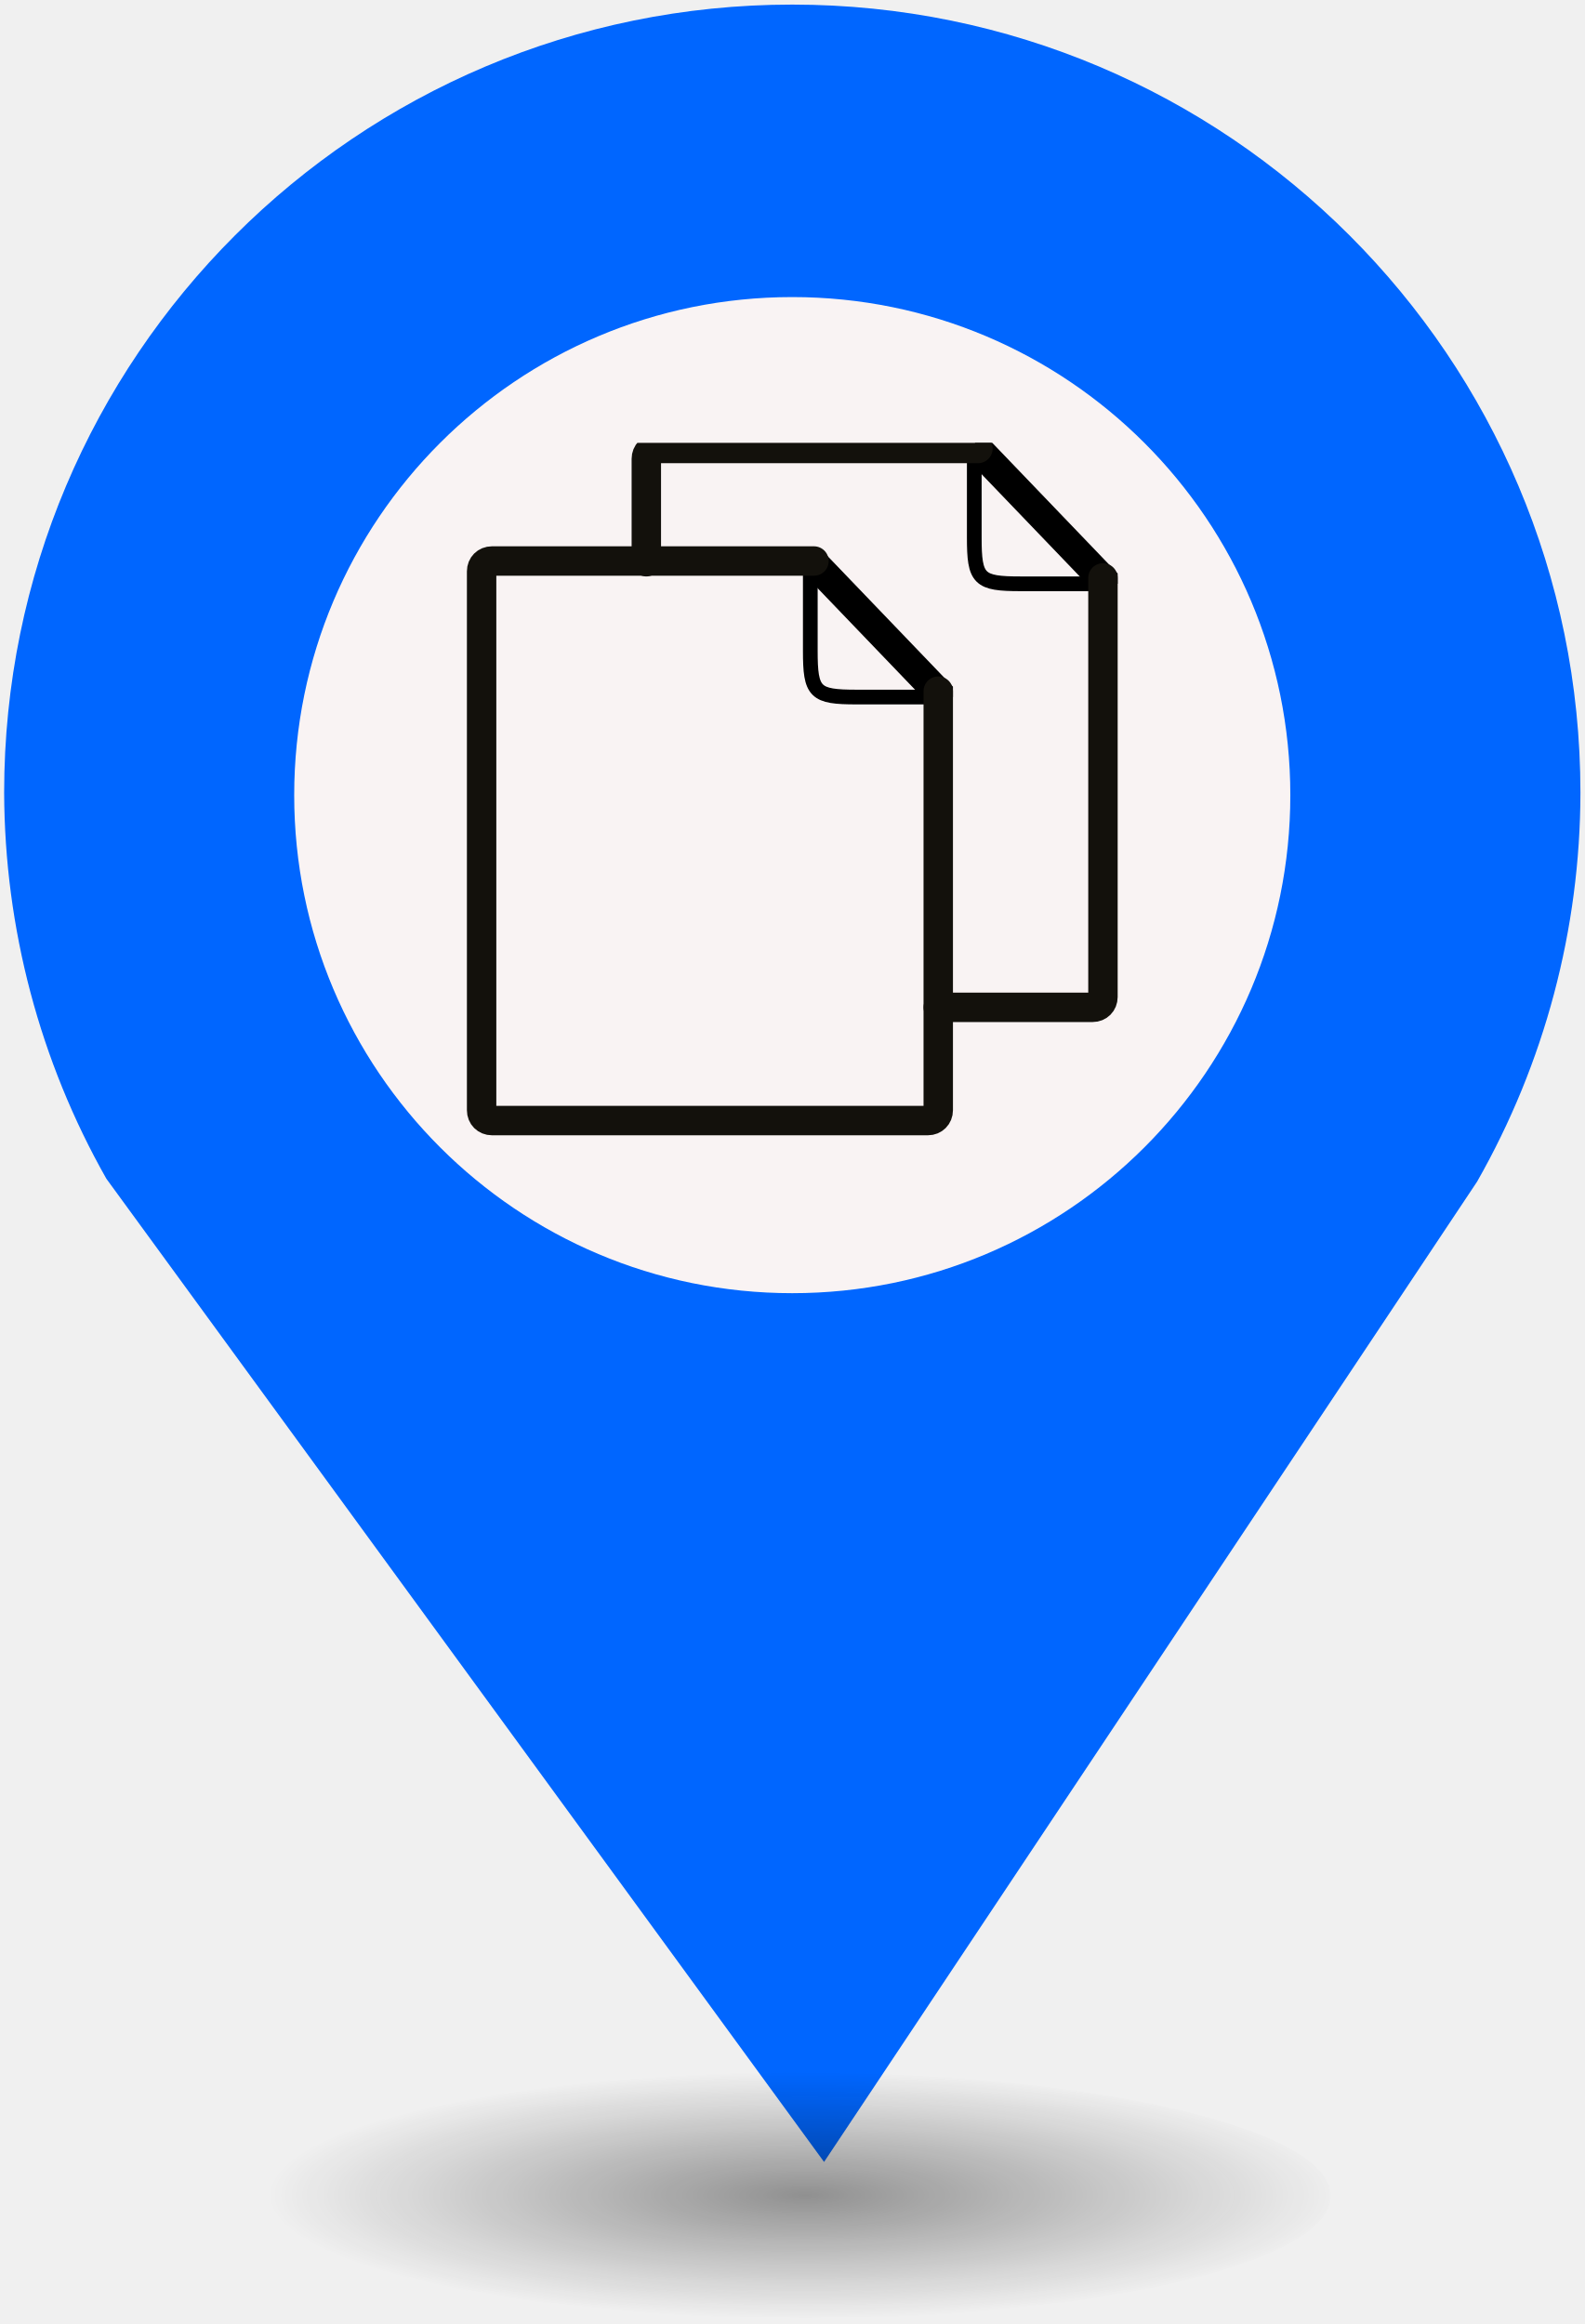
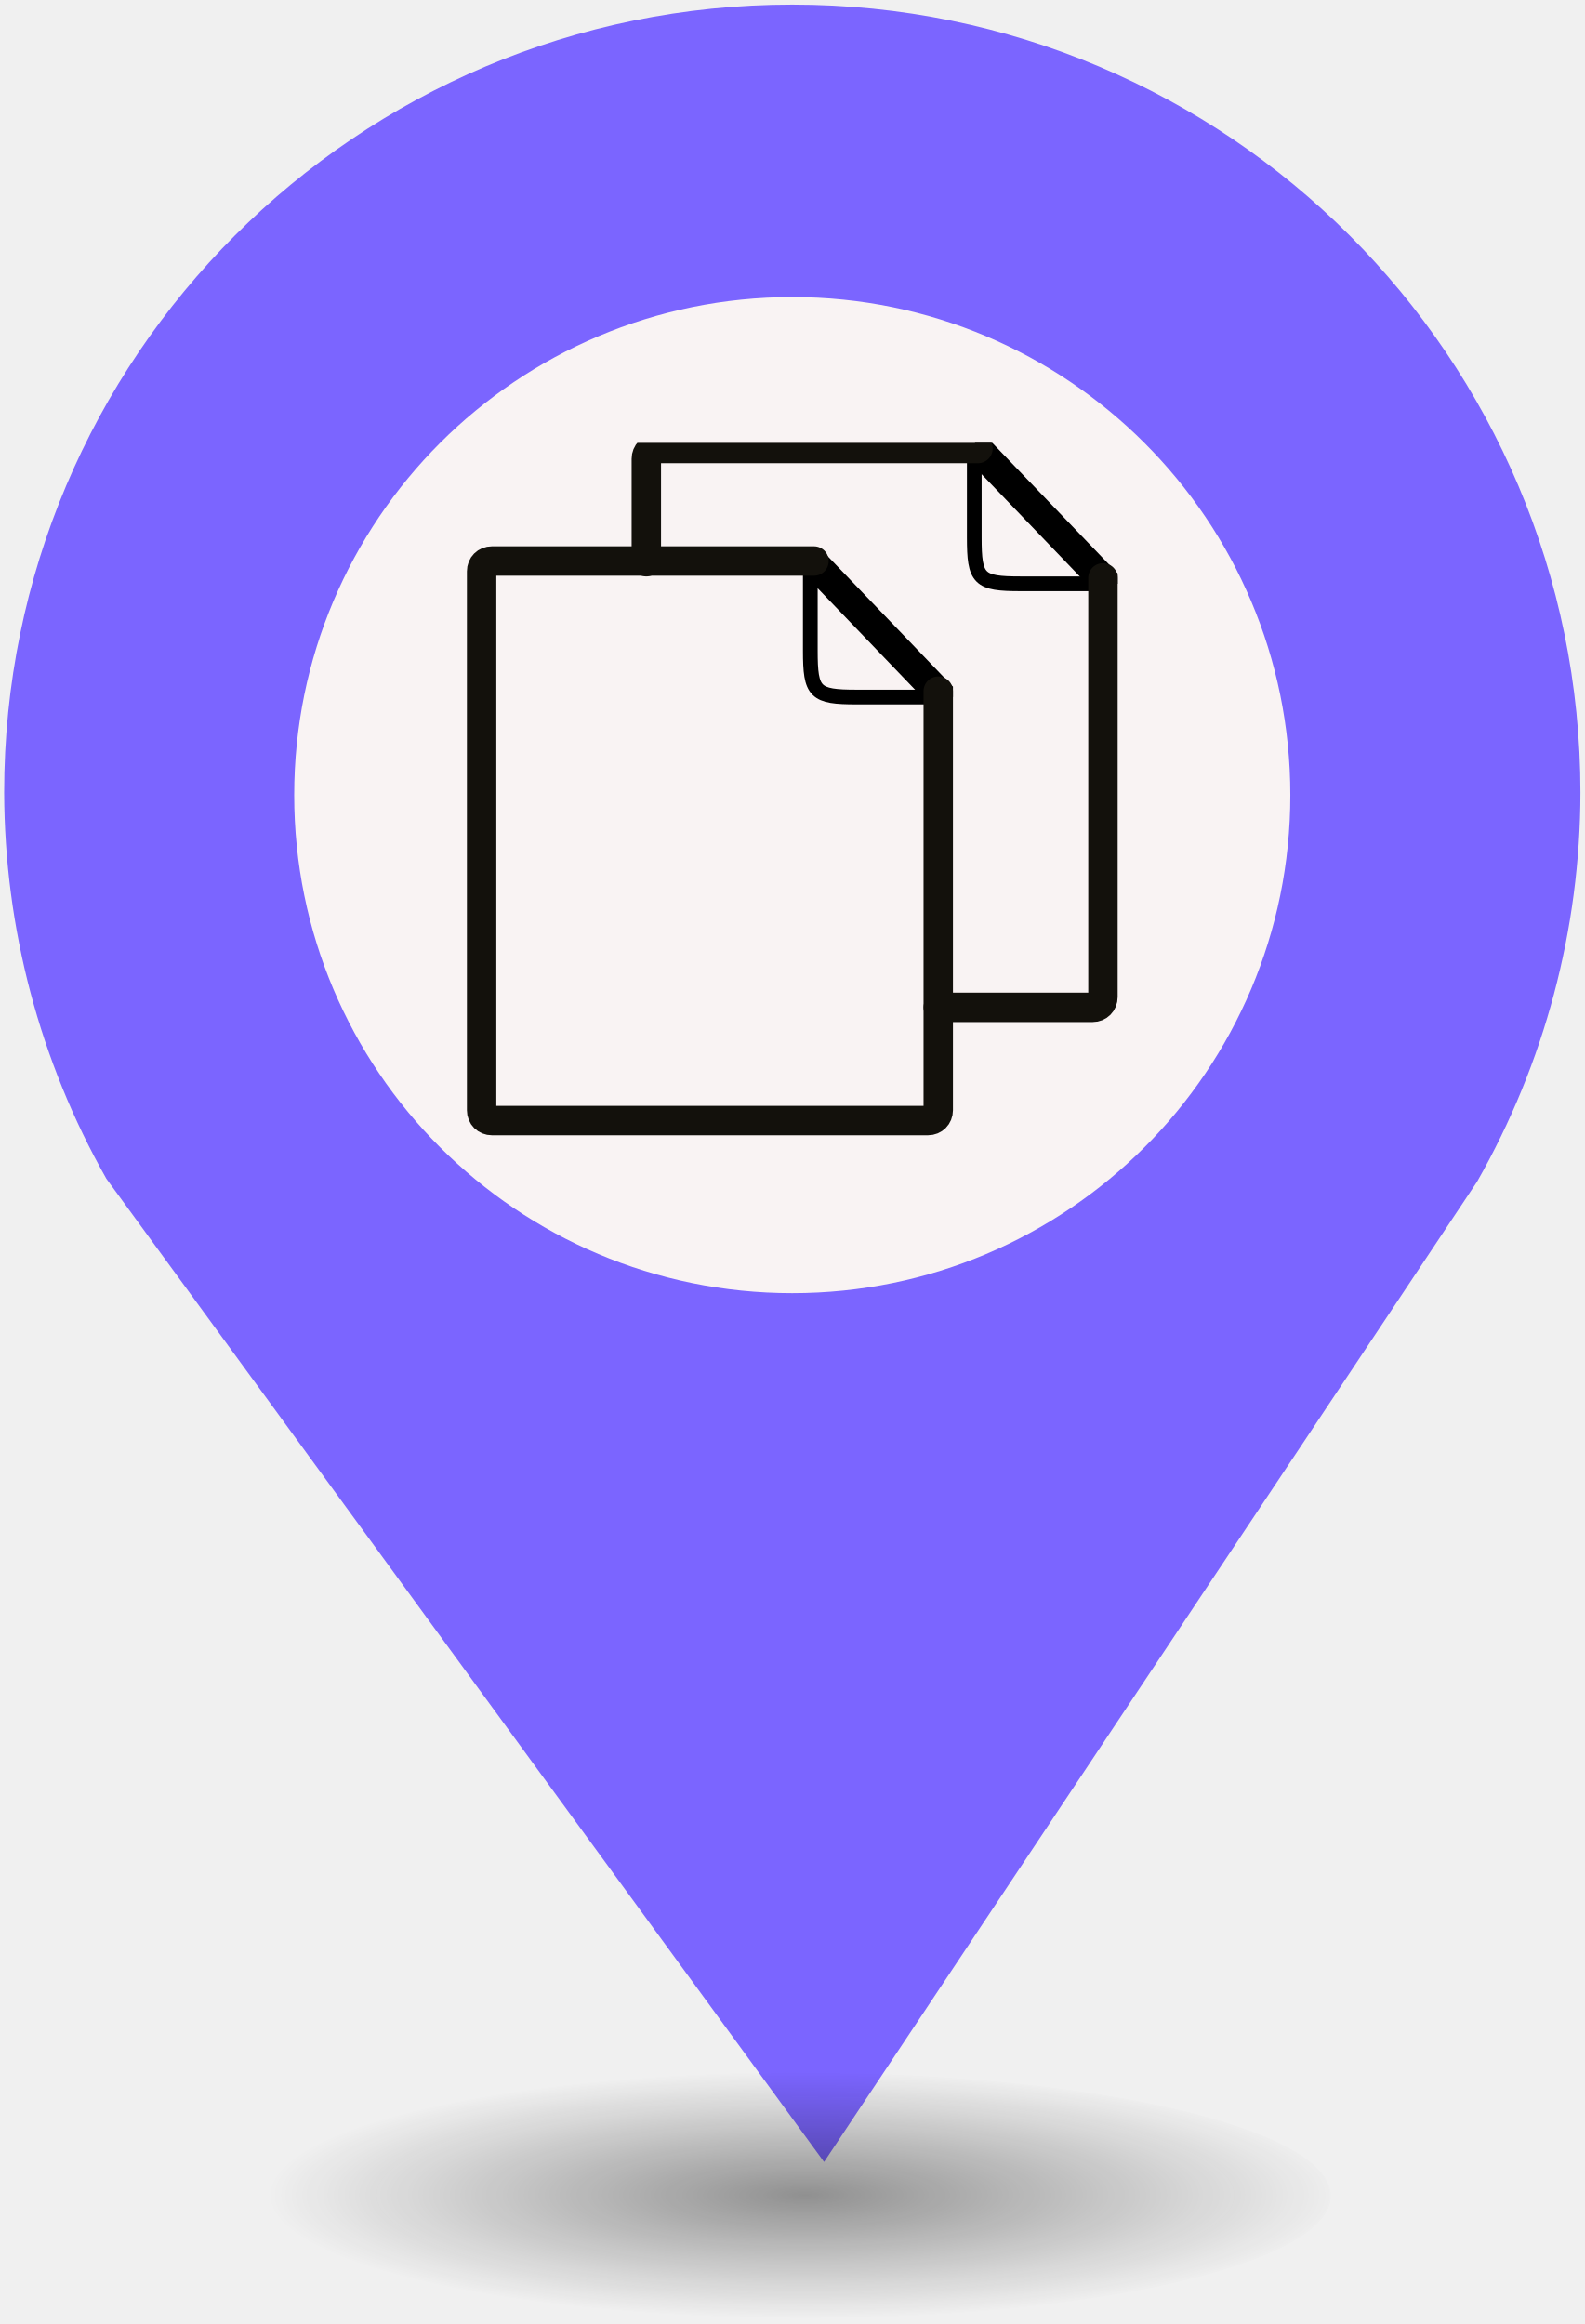
<svg xmlns="http://www.w3.org/2000/svg" height="44px" width="30px" version="1.1" viewBox="0 0 29.989 43.988" id="svg16">
  <defs id="defs7">
    <radialGradient id="a" gradientUnits="userSpaceOnUse" cy="127.6" cx="-42.75" gradientTransform="matrix(4.274964,0,0,0.98163,197.9983,-82.0888)" r="2.384">
      <stop stop-color="#010101" offset="0" id="stop2" />
      <stop stop-opacity="0" stop-color="#090909" offset="1" id="stop4" />
    </radialGradient>
  </defs>
  <g id="g26" transform="translate(-2.0760358e-7,-1.618116)">
-     <path style="fill:#0066ff;stroke-width:4.275" id="path9" d="m 14.994,1.705 c -8.239,0 -14.917,6.678 -14.917,14.917 0.009,2.562 0.673,5.079 1.935,7.307 L 15.596,42.539 27.956,23.984 c 1.278,-2.244 1.952,-4.78 1.956,-7.362 C 29.911,8.383 23.233,1.705 14.994,1.705 Z" />
+     <path style="fill:#7b65ff;stroke-width:4.275" id="path9" d="m 14.994,1.705 c -8.239,0 -14.917,6.678 -14.917,14.917 0.009,2.562 0.673,5.079 1.935,7.307 L 15.596,42.539 27.956,23.984 c 1.278,-2.244 1.952,-4.78 1.956,-7.362 C 29.911,8.383 23.233,1.705 14.994,1.705 Z" />
    <circle style="fill:#f9f3f3;stroke-width:4.275" id="circle11" r="9.427" cx="14.994" cy="16.668" />
    <ellipse style="opacity:0.4;fill:url(#a);stroke-width:4.275" id="ellipse13" cx="14.994" cy="43.18" ry="2.339" rx="10.193" />
    <rect style="fill:none;stroke-width:4.275" x="8.259" y="9.828" width="13.472" height="13.369" ry="0" rx="0" id="replace" />
    <svg version="1.1" x="8.5" y="10" viewBox="0 0 100 100" xml:space="preserve" id="svg22" width="100" height="100">
      <defs id="defs26" />
      <style type="text/css" id="style2">
	.st0{fill:none;stroke:#2B2523;stroke-width:2;stroke-miterlimit:10;}
	.st1{fill:none;stroke:#13110C;stroke-width:4;stroke-linecap:round;stroke-linejoin:round;stroke-miterlimit:10;}
	.st2{fill:none;stroke:#000000;stroke-width:4;stroke-miterlimit:10;}
	.st3{fill:#FFFFFF;stroke:#000000;stroke-width:4;stroke-miterlimit:10;}
	.st4{fill:none;stroke:#13110C;stroke-width:2;stroke-linecap:round;stroke-linejoin:round;stroke-miterlimit:10;}
	.st5{fill:none;stroke:#000000;stroke-width:2;stroke-miterlimit:10;}
	.st6{fill:#FFFFFF;}
	.st7{fill:none;stroke:#13110C;stroke-width:2;stroke-linecap:square;stroke-miterlimit:10;}
	.st8{fill:none;stroke:#2B2523;stroke-width:4;stroke-linecap:round;stroke-linejoin:round;stroke-miterlimit:10;}
	.st9{fill:none;stroke:#2B2523;stroke-width:2;stroke-linejoin:round;stroke-miterlimit:10;}
	.st10{fill:#010202;}
	.st11{fill:#13110C;}
	.st12{fill:none;stroke:#13110C;stroke-miterlimit:10;}
	.st13{fill:none;stroke:#13110C;stroke-linecap:square;stroke-miterlimit:10;}
	.st14{fill:none;stroke:#13110C;stroke-width:4;stroke-linecap:round;stroke-linejoin:round;stroke-miterlimit:5;}
	.st15{fill:none;stroke:#13110C;stroke-width:2;stroke-linecap:round;stroke-linejoin:round;stroke-miterlimit:5;}
	.st16{fill:none;stroke:#13110C;stroke-width:2;stroke-miterlimit:10;}
	.st17{fill:#2B2523;}
	.st18{fill:#FFFFFF;stroke:#000000;stroke-width:2;stroke-miterlimit:10;}
	.st19{fill:none;stroke:#2B2523;stroke-width:4;stroke-linejoin:round;stroke-miterlimit:10;}
</style>
      <g id="g37" transform="matrix(0.1391755,0,0,0.1391755,-0.1511693,3.099612)">
        <polyline transform="translate(0,-25)" style="fill:none;stroke:#000000;stroke-width:4;stroke-miterlimit:10" id="polyline4" points="50.2,19.3 50.9,19.3 67.6,36.7 67.6,37.3 " class="st2" />
        <path style="fill:none;stroke:#000000;stroke-width:2;stroke-miterlimit:10" id="path6" d="M 67.6,12.3 H 56.5 C 50.8,12.3 50.2,11.7 50.2,6 V -5.7" class="st5" />
        <path style="fill:none;stroke:#13110c;stroke-width:4;stroke-linecap:round;stroke-linejoin:round;stroke-miterlimit:10" id="path8" d="m 67.6,11.5 v 57 c 0,0.8 -0.6,1.4 -1.4,1.4 H 6.9 C 6.1,69.9 5.5,69.3 5.5,68.5 V -4.8 c 0,-0.8 0.6,-1.4 1.4,-1.4 h 43.8" class="st1" />
        <polyline transform="translate(0,-25)" style="fill:none;stroke:#000000;stroke-width:4;stroke-miterlimit:10" id="polyline10" points="72.6,3.9 73.3,3.9 90,21.3 90,21.9 " class="st2" />
        <path style="fill:none;stroke:#000000;stroke-width:2;stroke-miterlimit:10" id="path12" d="M 90,-3.1 H 78.8 c -5.7,0 -6.3,-0.6 -6.3,-6.3 v -11.7" class="st5" />
        <path style="fill:none;stroke:#13110c;stroke-width:4;stroke-linecap:round;stroke-linejoin:round;stroke-miterlimit:10" id="path14" d="m 27.9,-6.1 v -14 c 0,-0.8 0.6,-1.4 1.4,-1.4 H 73" class="st1" />
        <path style="fill:none;stroke:#13110c;stroke-width:4;stroke-linecap:round;stroke-linejoin:round;stroke-miterlimit:10" id="path16" d="m 90,-3.9 v 57 c 0,0.8 -0.6,1.4 -1.4,1.4 h -21" class="st1" />
      </g>
    </svg>
  </g>
</svg>
